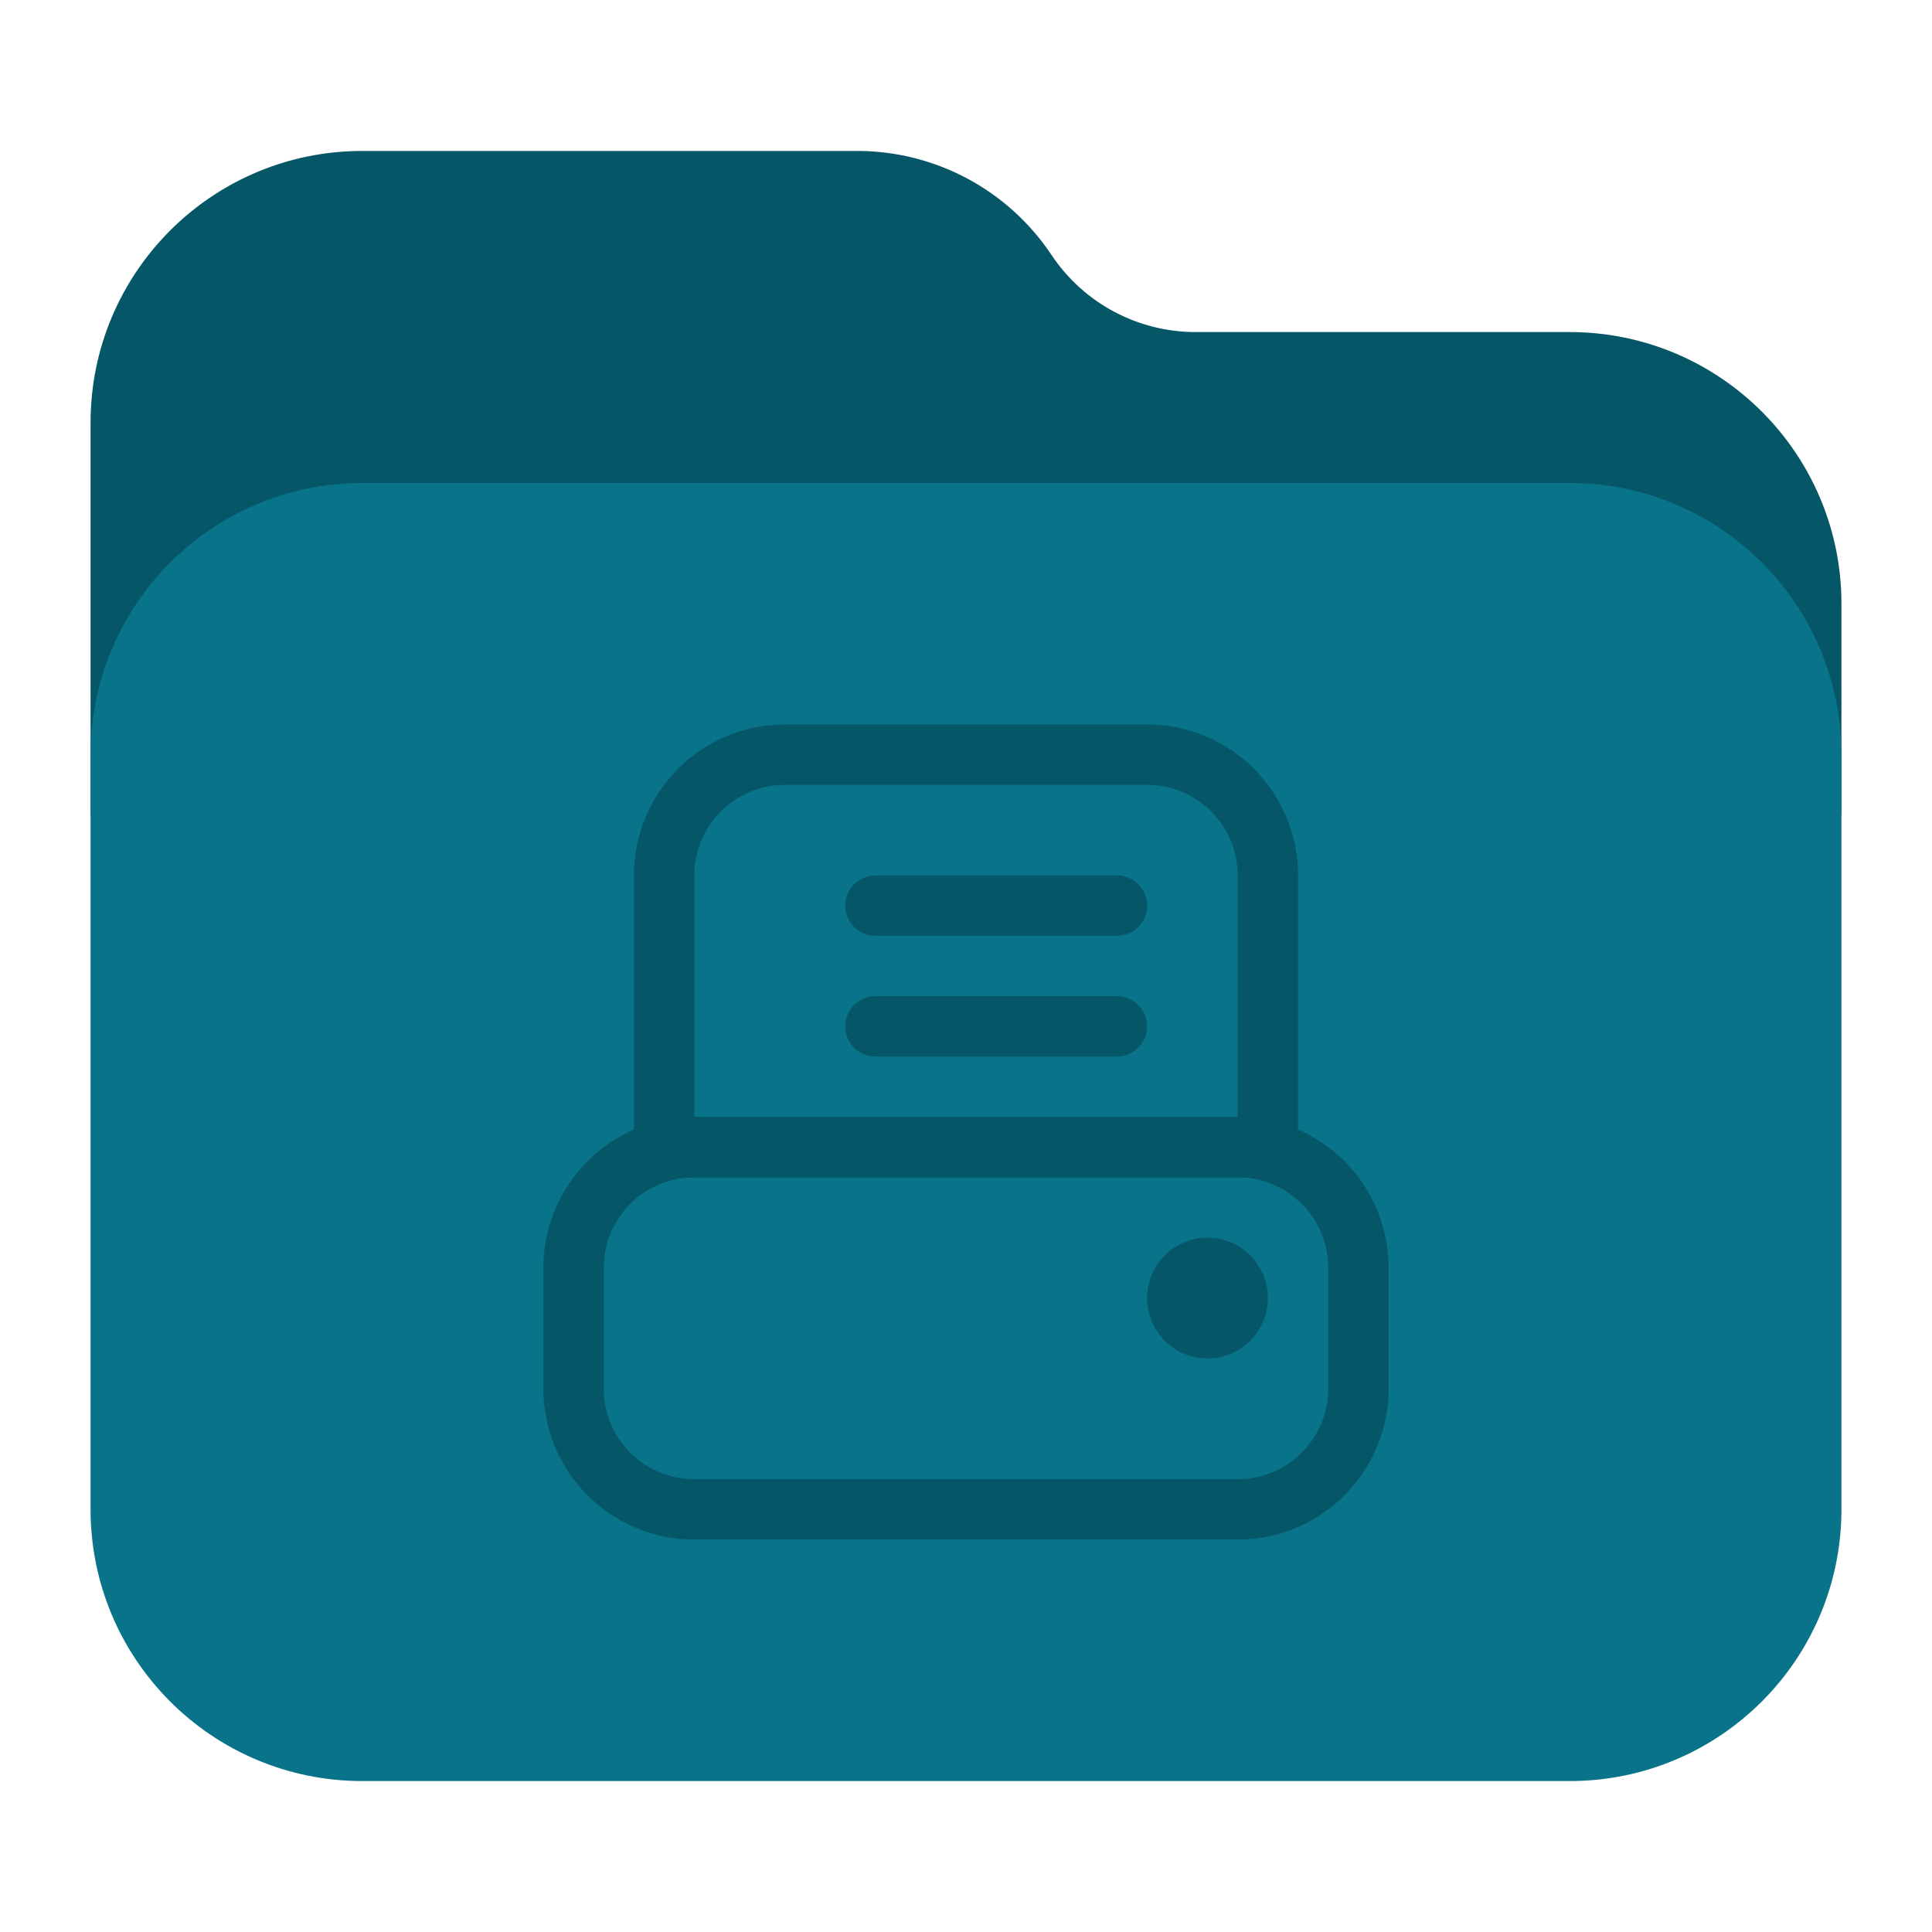
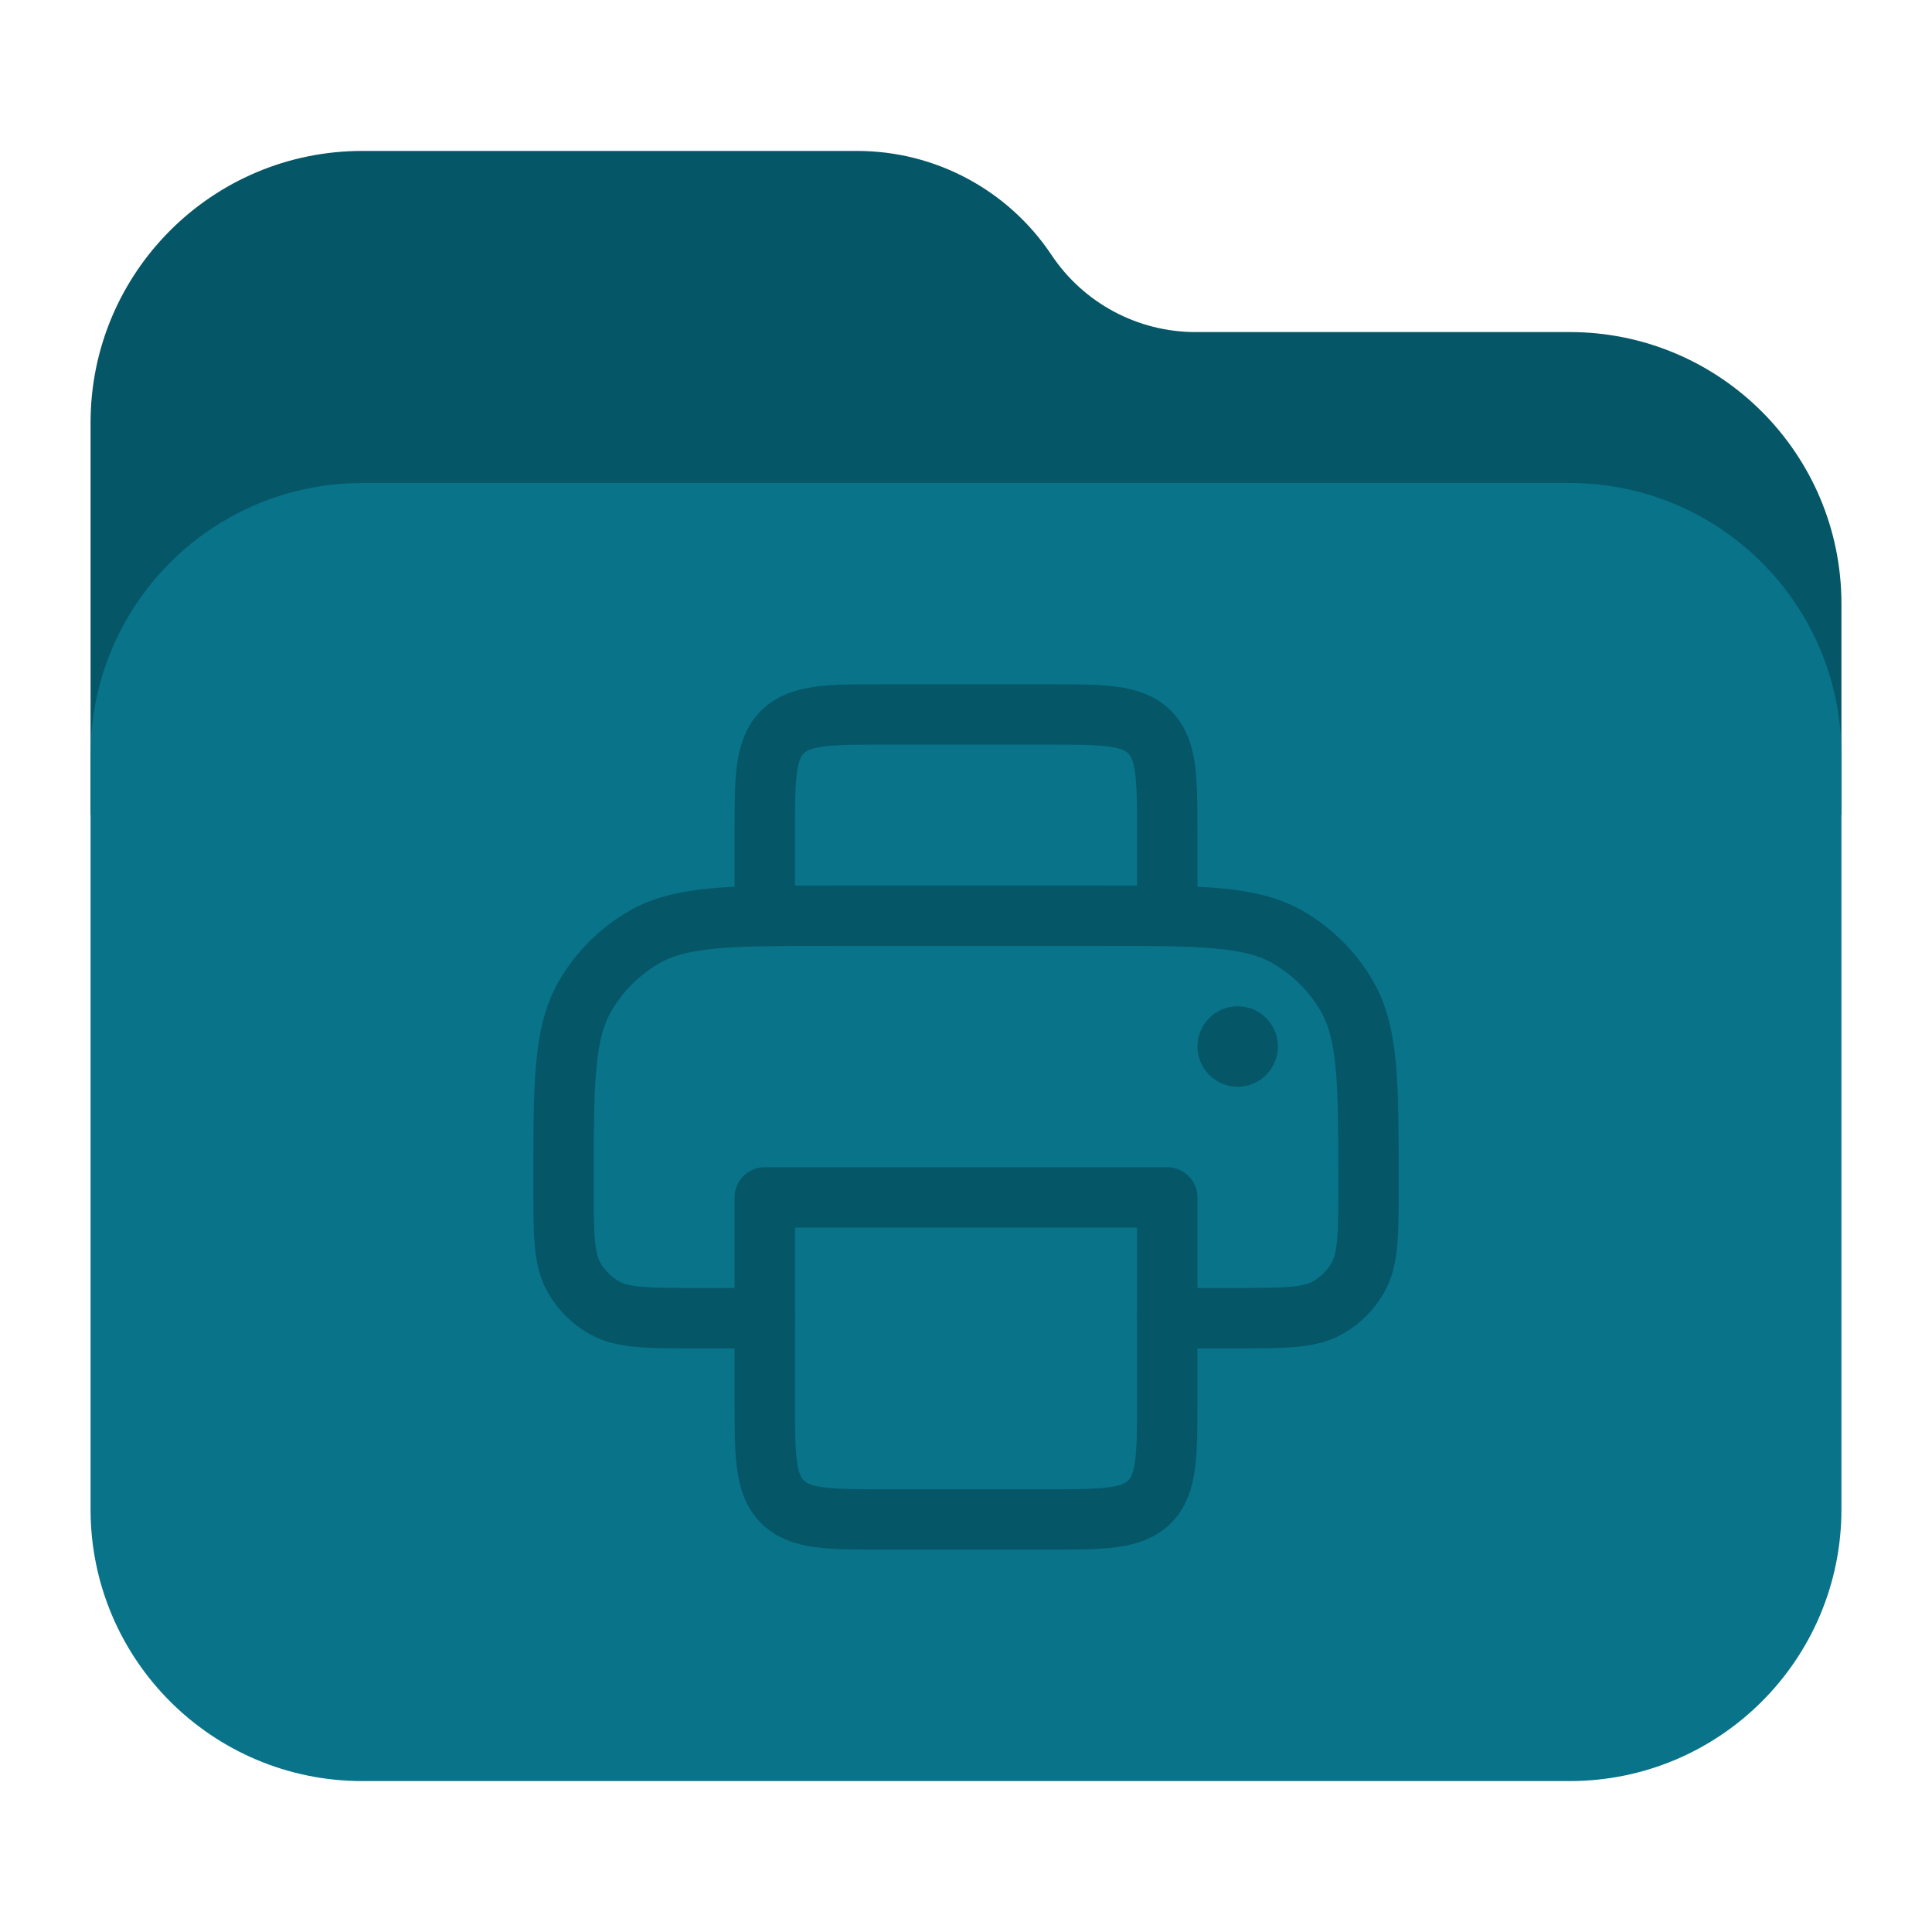
<svg xmlns="http://www.w3.org/2000/svg" viewBox="0 0 64 64" fill="none">
  <path d="M4 14C4 9.582 7.582 6 12 6H28.394C30.647 6 32.751 7.126 34 9C35.249 10.874 37.353 12 39.606 12H52C56.418 12 60 15.582 60 20V26H4V14Z" stroke="#055667" stroke-width="2" fill="#055667" />
  <path d="M4 25C4 20.582 7.582 17 12 17H32H52C56.418 17 60 20.582 60 25V50C60 54.418 56.418 58 52 58H12C7.582 58 4 54.418 4 50V25Z" stroke="#097389" stroke-width="2" fill="#097389" />
-   <g transform="translate(32 37) scale(1.333333) translate(-32 -37)">
-     <rect x="22.25" y="37.75" width="19.5" height="9" rx="3" stroke="#055667" stroke-width="1.5" />
-     <circle cx="38" cy="41.5" r="1.5" fill="#055667" />
-     <path d="M24.5 31C24.5 29.343 25.843 28 27.5 28H36.5C38.157 28 39.5 29.343 39.5 31V37.75H24.5V31Z" stroke="#055667" stroke-width="1.5" />
-     <line x1="29.75" y1="31.75" x2="35.75" y2="31.75" stroke="#055667" stroke-width="1.5" stroke-linecap="round" />
-     <line x1="29.75" y1="34.75" x2="35.75" y2="34.75" stroke="#055667" stroke-width="1.5" stroke-linecap="round" />
+   <g transform="translate(16 21) scale(1.333333)" fill="none" stroke="#055667" stroke-width="1.5" stroke-linecap="round" stroke-linejoin="round">
+     <path d="M17 17H18.667C19.913 17 20.536 17 21 16.732C21.304 16.556 21.556 16.304 21.732 16C22 15.536 22 14.913 22 13.667C22 11.174 22 9.928 21.464 9C21.113 8.392 20.608 7.887 20 7.536C19.072 7 17.826 7 15.333 7H8.667C6.174 7 4.928 7 4 7.536C3.392 7.887 2.887 8.392 2.536 9C2 9.928 2 11.174 2 13.667C2 14.913 2 15.536 2.268 16C2.443 16.304 2.696 16.556 3 16.732C3.464 17 4.087 17 5.333 17H7" />
+     <path d="M17 7V5C17 3.586 17 2.879 16.561 2.439C16.121 2 15.414 2 14 2H10C8.586 2 7.879 2 7.439 2.439C7 2.879 7 3.586 7 5V7" />
+     <path d="M17 14V19C17 20.414 17 21.121 16.561 21.561C16.121 22 15.414 22 14 22H10C8.586 22 7.879 22 7.439 21.561C7 21.121 7 20.414 7 19V14H17Z" />
+     <path d="M18.875 10.25H18.75M19 10.25C19 10.388 18.888 10.5 18.75 10.5C18.612 10.5 18.5 10.388 18.5 10.25C18.5 10.112 18.612 10 18.75 10C18.888 10 19 10.112 19 10.25Z" />
  </g>
</svg>
